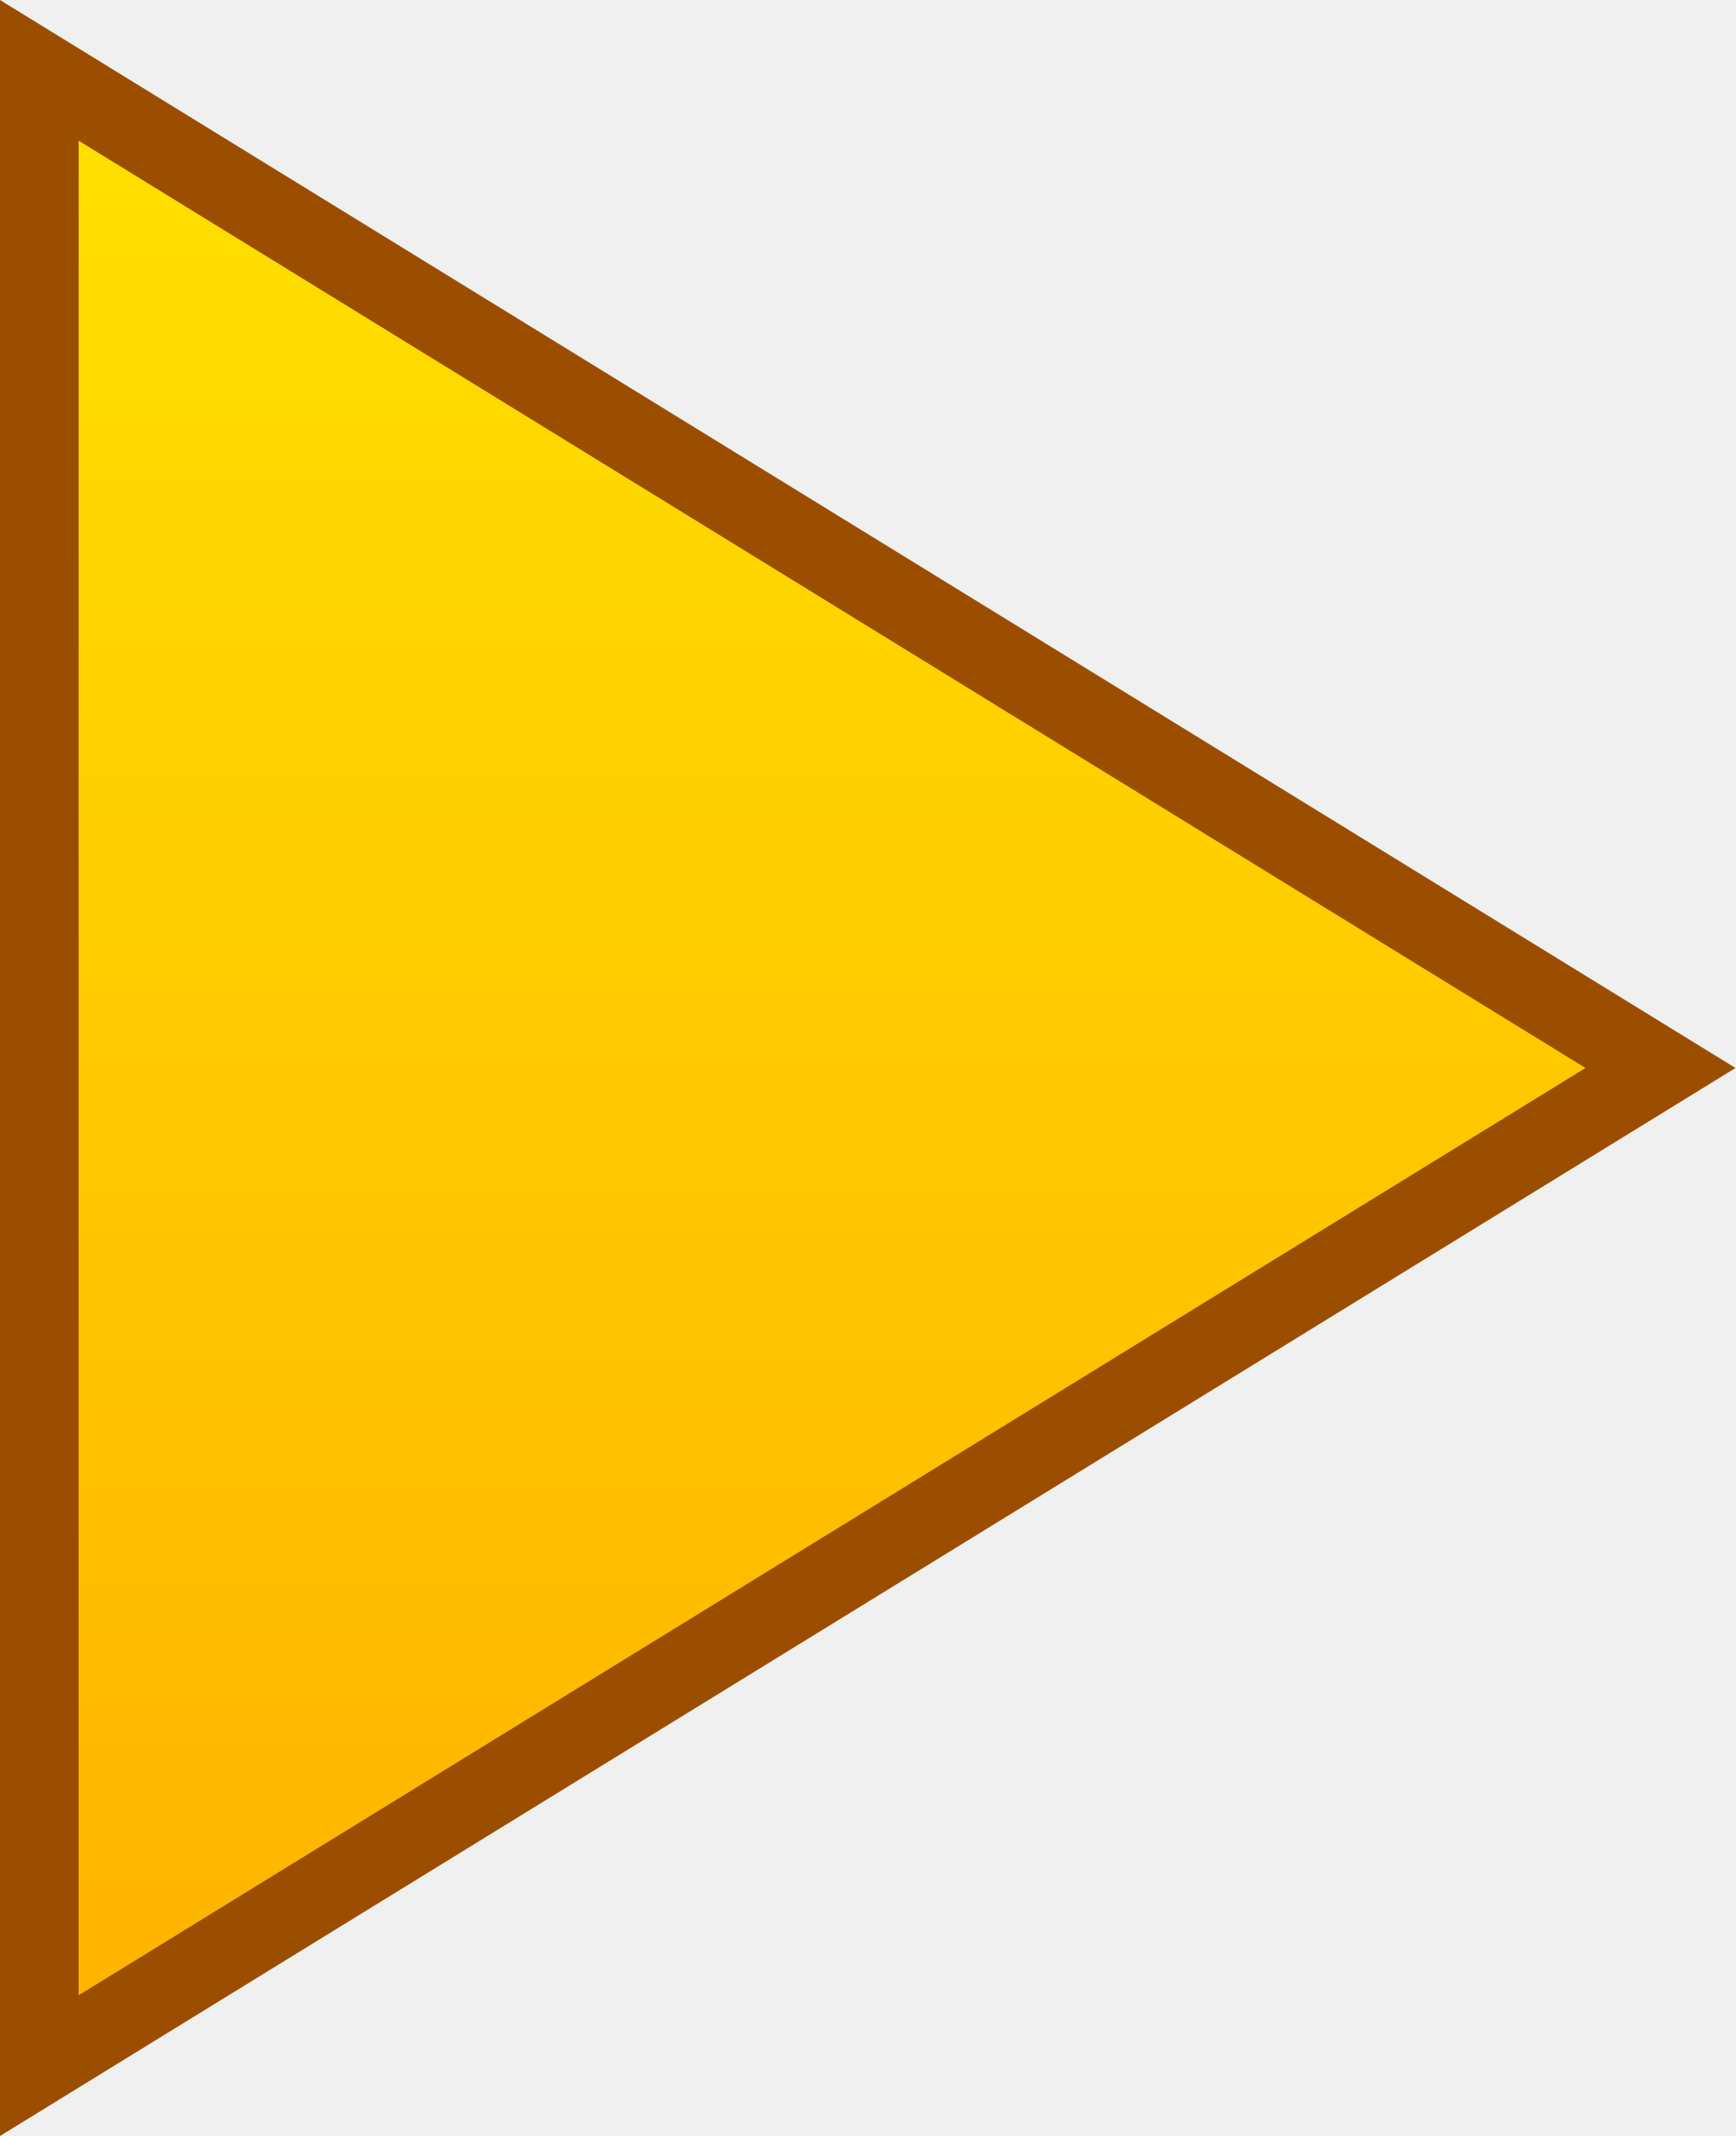
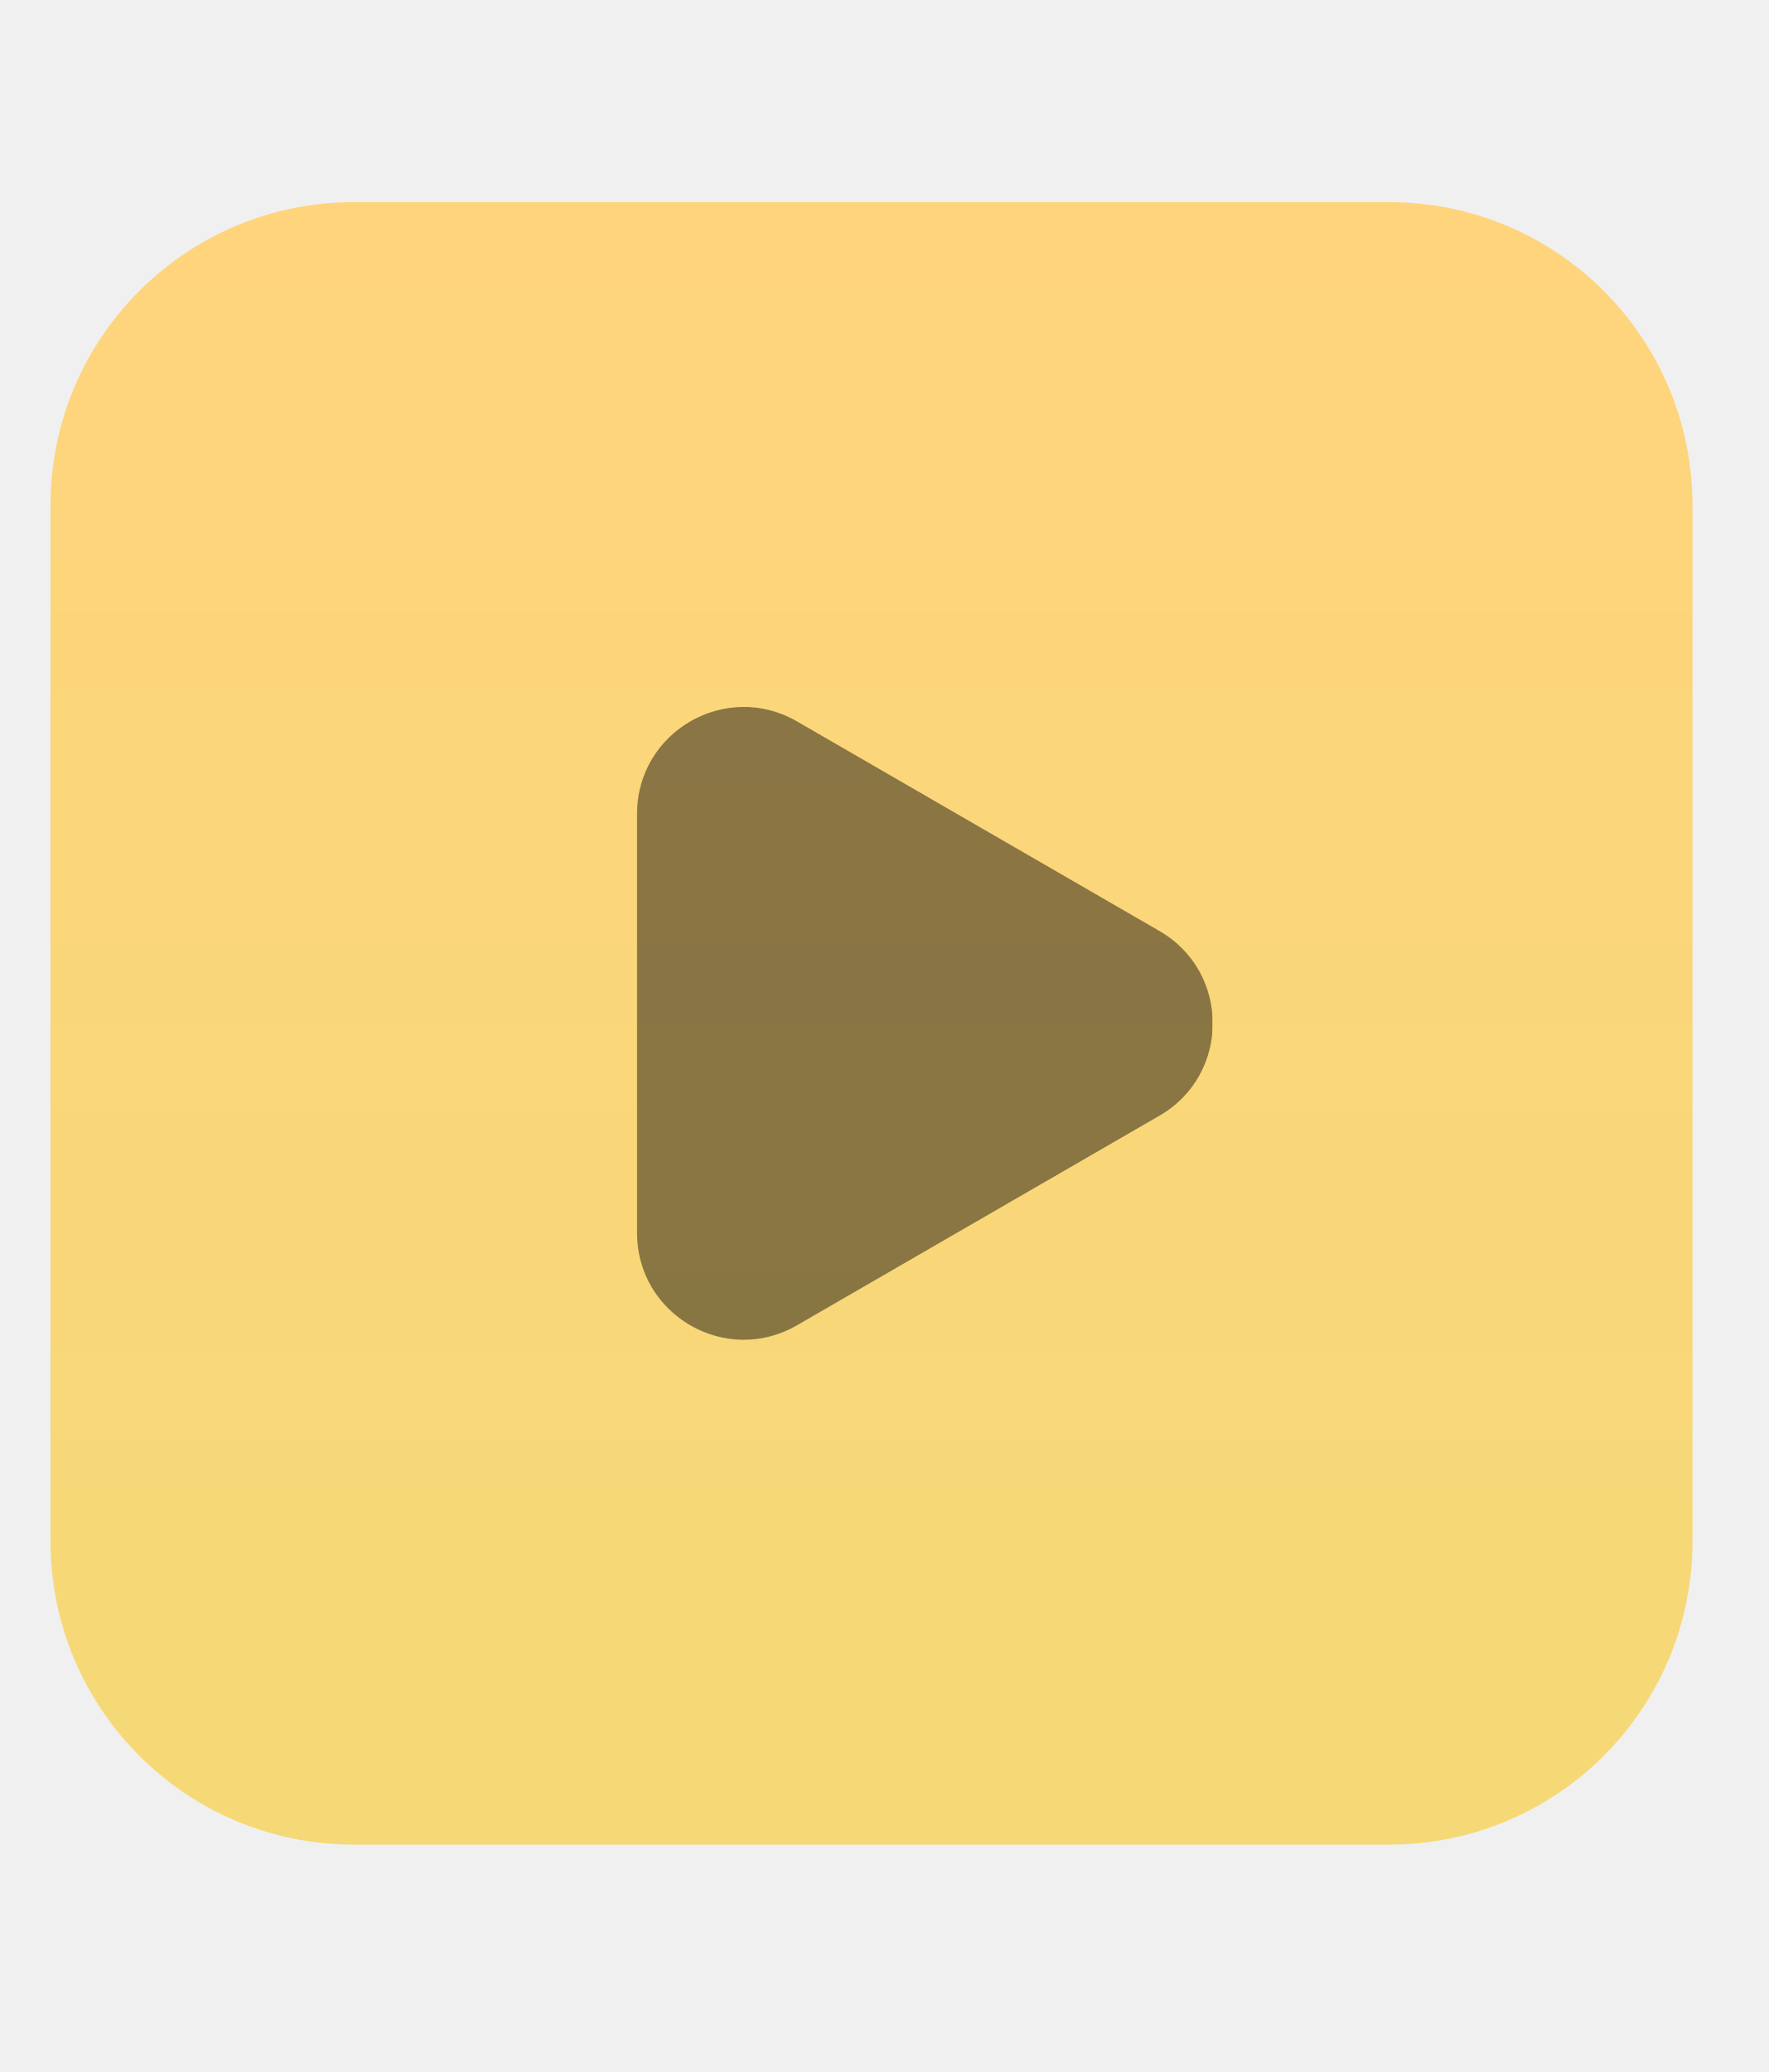
- <svg xmlns="http://www.w3.org/2000/svg" version="1.1" width="66.228" height="81.505" viewBox="0,0,66.228,81.505">
+ <svg xmlns="http://www.w3.org/2000/svg" width="70" height="82" viewBox="0 0 70 82" fill="none">
+   <rect x="2" y="8" width="65" height="65" rx="12" fill="url(#paint0_linear_44_34)" />
+   <g opacity="0.45">
+     <mask id="mask0_44_34" style="mask-type:luminance" maskUnits="userSpaceOnUse" x="21" y="27" width="27" height="27">
+       <path d="M21 27H48V54H21V27Z" fill="white" />
+     </mask>
+     <g mask="url(#mask0_44_34)">
+       <path fill-rule="evenodd" clip-rule="evenodd" d="M45.901 44.152C48.71 42.528 48.71 38.472 45.901 36.847L31.549 28.549C28.737 26.924 25.219 28.954 25.219 32.203V48.797C25.219 52.046 28.737 54.076 31.549 52.449L45.901 44.152Z" fill="black" />
+     </g>
+   </g>
  <defs>
-     <linearGradient x1="244.701" y1="141.932" x2="244.701" y2="218.068" gradientUnits="userSpaceOnUse" id="color-1">
-       <stop offset="0" stop-color="#ffe100" />
-       <stop offset="1" stop-color="#ffb200" />
+     <linearGradient id="paint0_linear_44_34" x1="34.5" y1="8" x2="34.5" y2="73" gradientUnits="userSpaceOnUse">
+       <stop stop-color="#FFD47D" />
+       <stop offset="1" stop-color="#F5D976" />
    </linearGradient>
  </defs>
-   <g transform="translate(-212.268,-139.2477)">
-     <g data-paper-data="{&quot;isPaintingLayer&quot;:true}" fill="url(#color-1)" fill-rule="nonzero" stroke="#9b4e00" stroke-width="3" stroke-linecap="butt" stroke-linejoin="miter" stroke-miterlimit="10" stroke-dasharray="" stroke-dashoffset="0" style="mix-blend-mode: normal">
-       <path d="M213.768,141.932l61.866,38.068l-61.866,38.068z" />
-     </g>
-   </g>
</svg>
